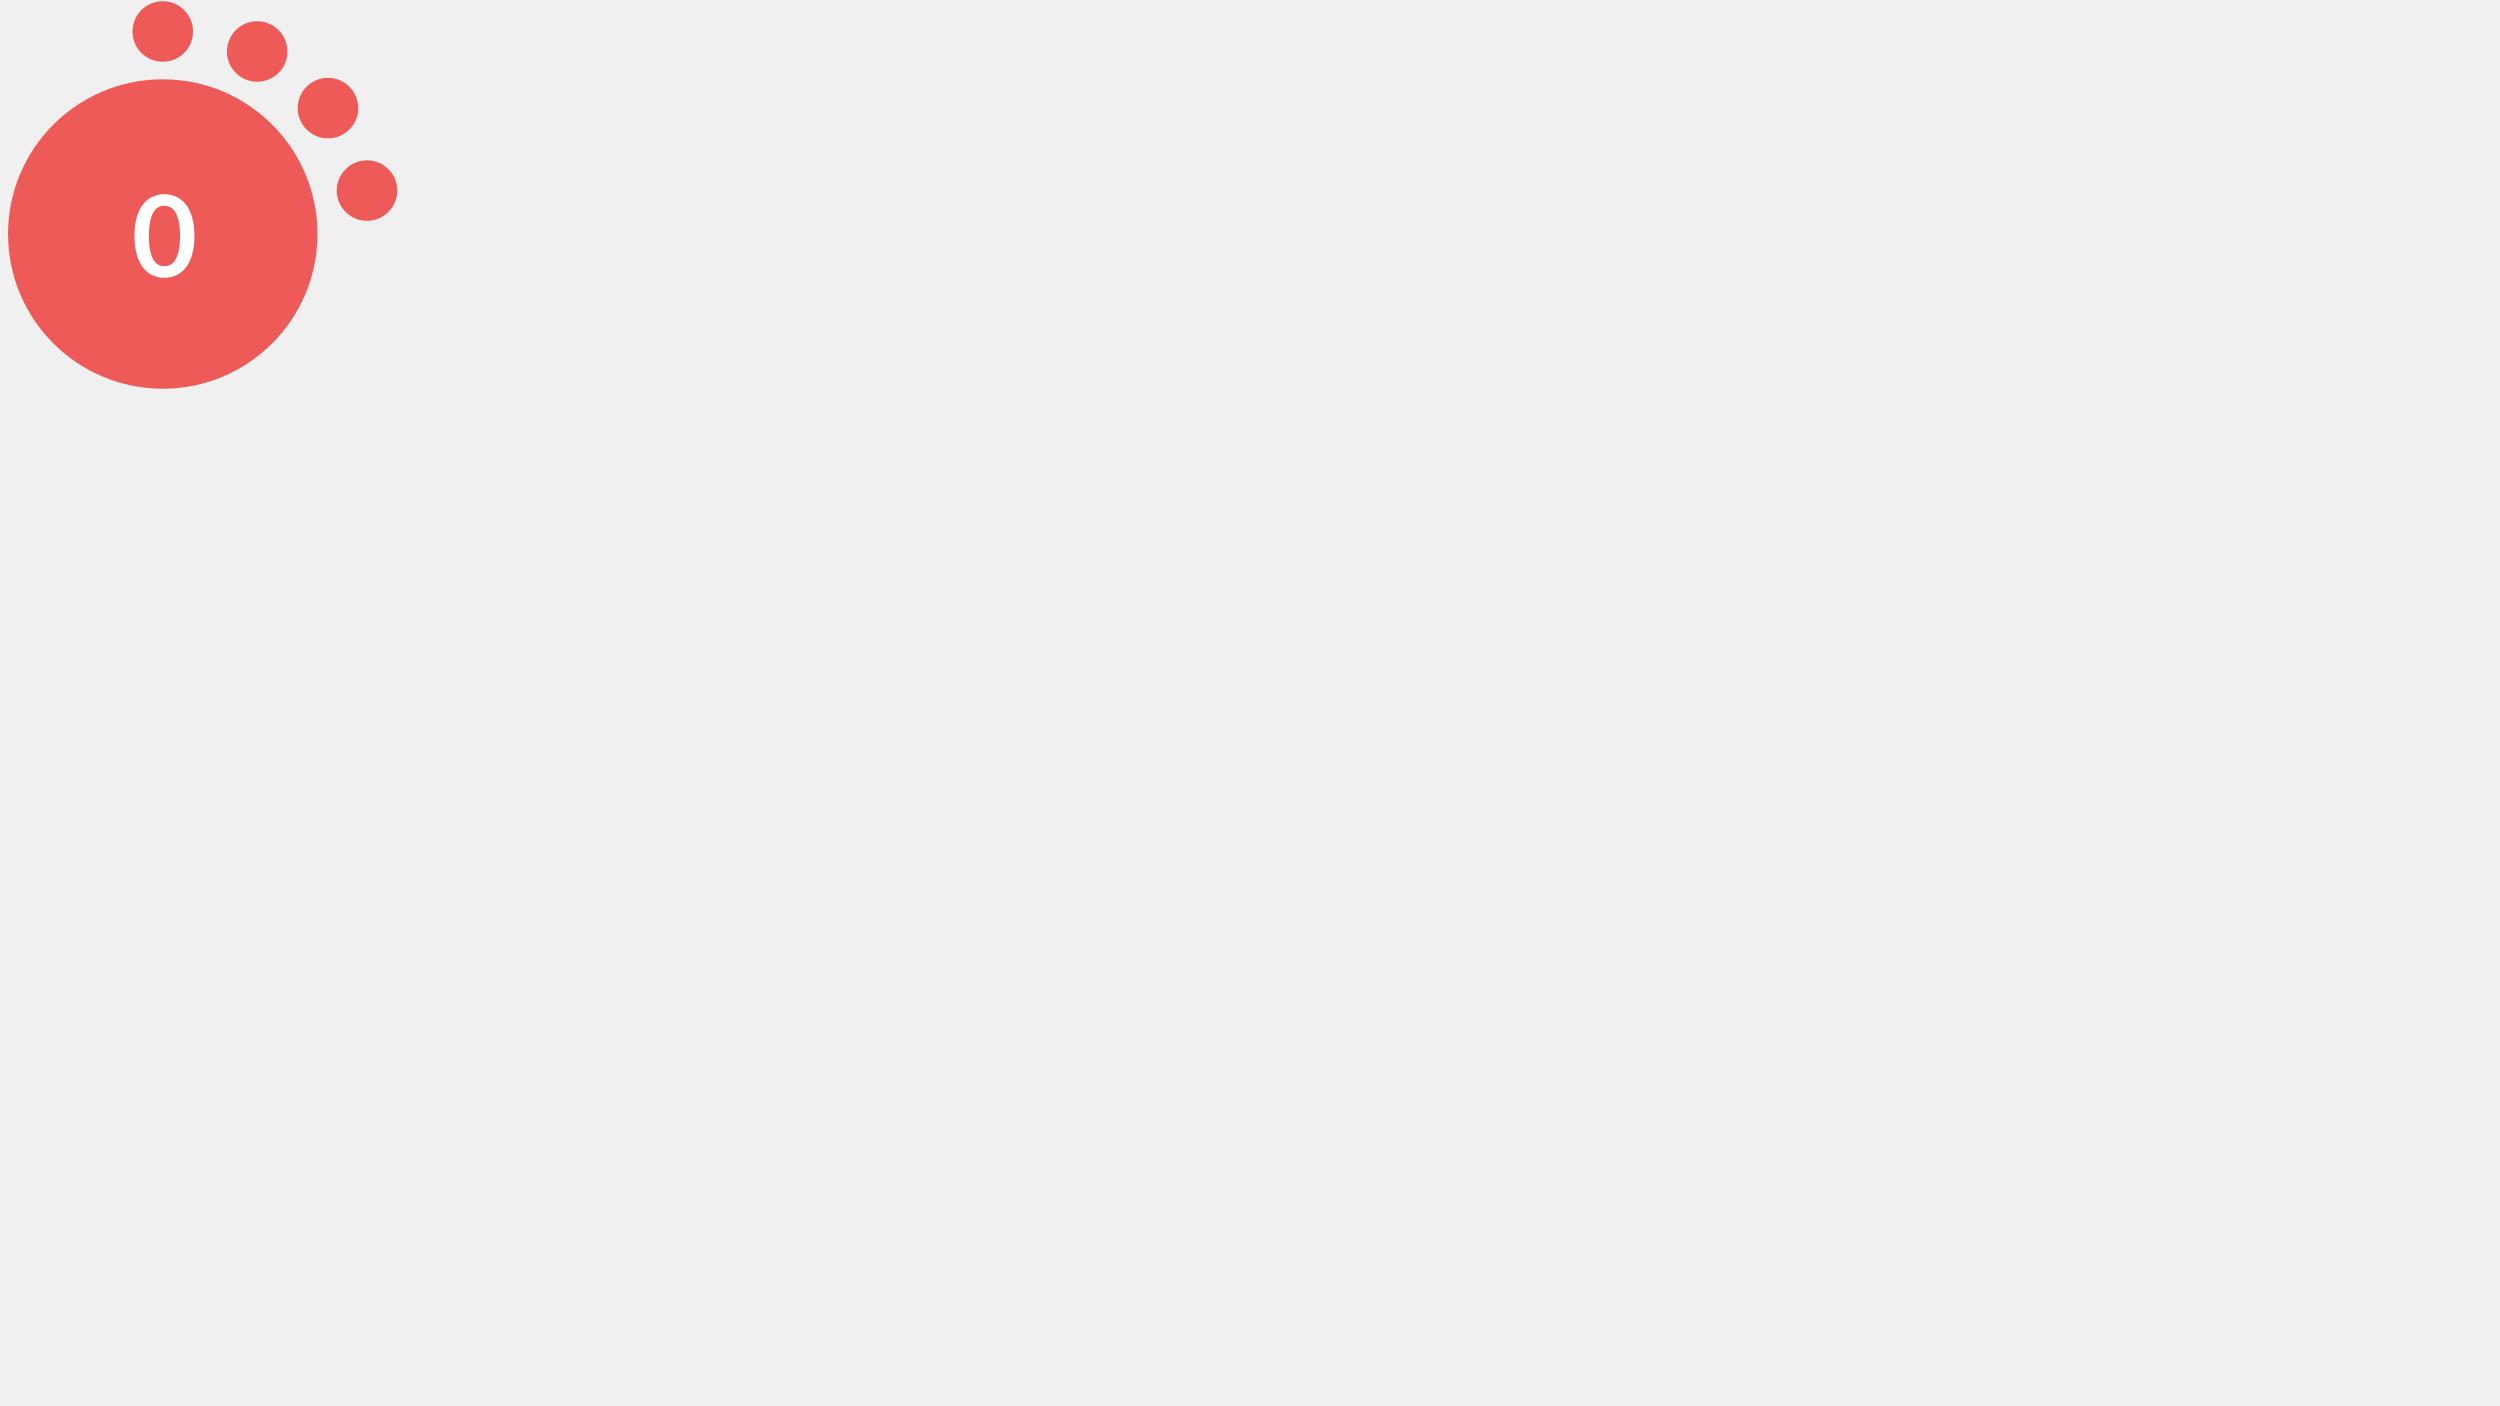
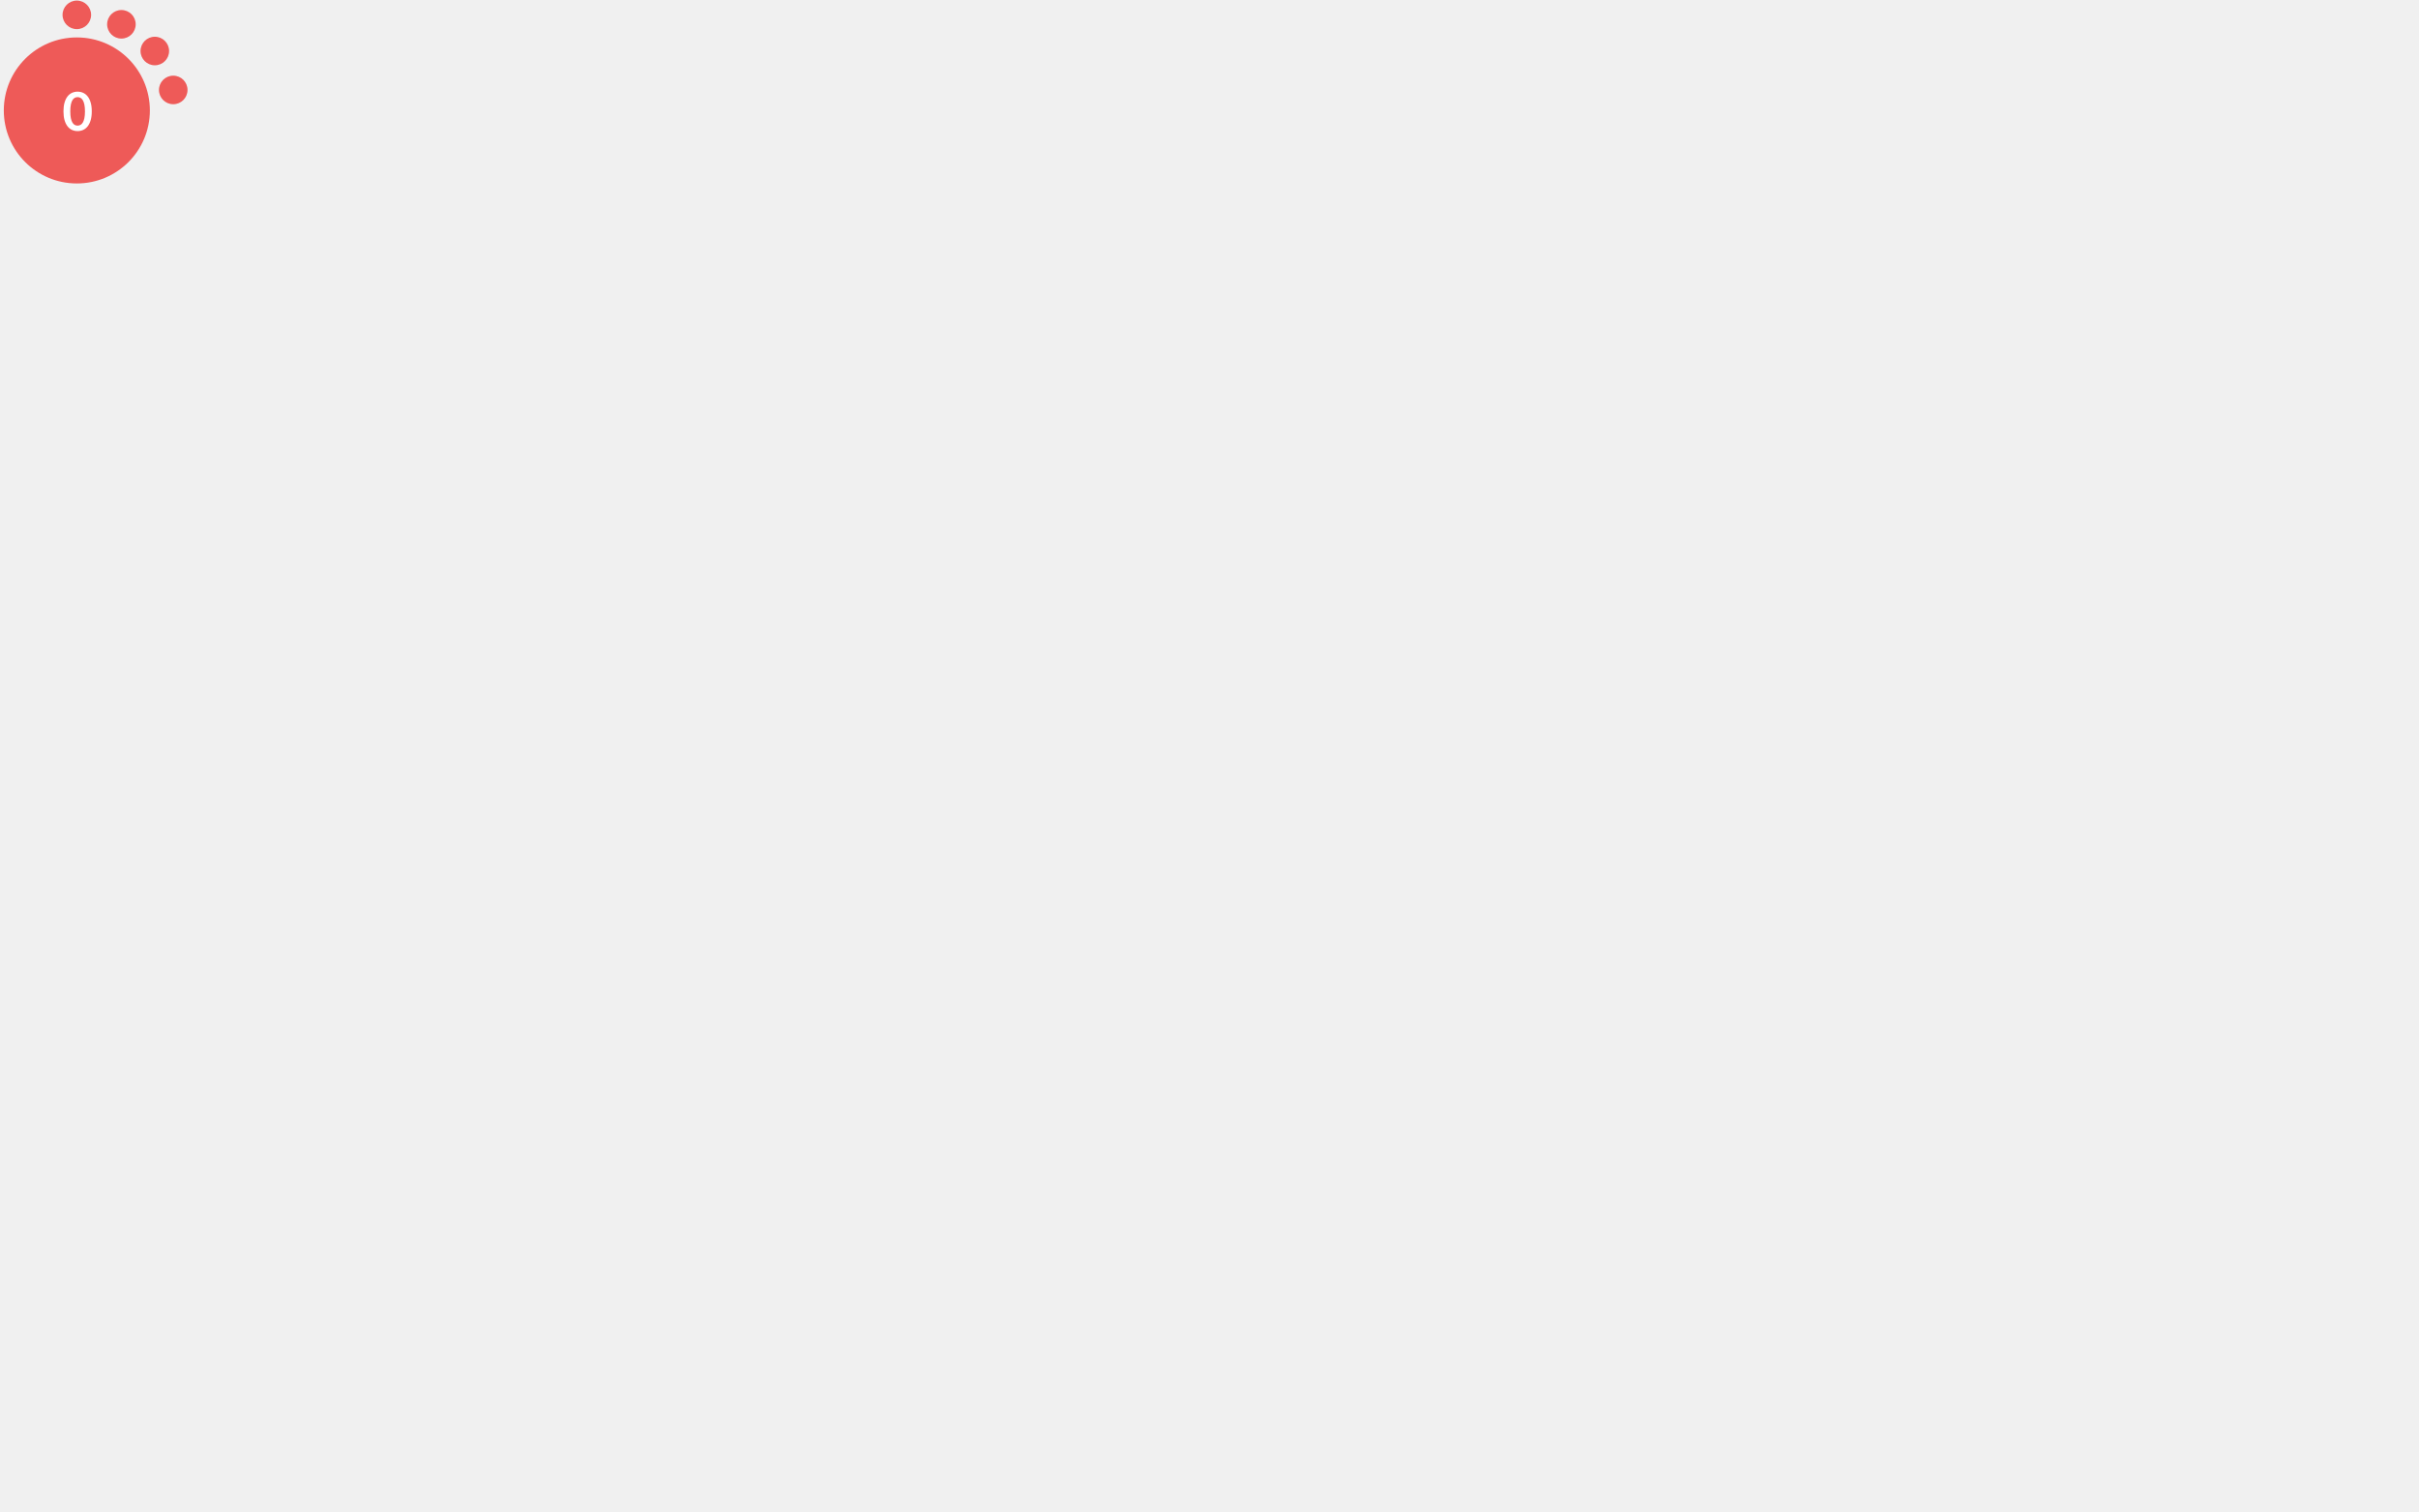
- <svg xmlns="http://www.w3.org/2000/svg" version="1.1" id="Layer_1" x="0px" y="0px" viewBox="0 0 1024.5 576 " style="enable-background:new 0 0 0 0;" xml:space="preserve">
+ <svg xmlns="http://www.w3.org/2000/svg" version="1.1" id="Layer_1" x="0px" y="0px" viewBox="0 0 2100 1312.5 " style="enable-background:new 0 0 0 0;" xml:space="preserve">
  <style type="text/css">			.red{fill:#EE5A58;}		    .orange {fill:#F1A72E;}		    .green{fill:#AED17C;}			.yellow{fill:#F4D05D;}			.st2{fill:#FFFFFF;}			.st3{font-family:Lato-Bold, Lato;font-weight:700;}			.st4{font-size:46.339px;}		</style>
  <circle class="red" cx="66.7" cy="95.9" r="63.4" />
  <circle class="red" cx="66.7" cy="12.9" r="12.4" />
  <circle class="red" cx="105.4" cy="21.1" r="12.4" />
  <circle class="red" cx="134.4" cy="44.3" r="12.4" />
  <circle class="red" cx="150.4" cy="78.1" r="12.4" />
  <text transform="matrix(1 0 0 1 53.9507 113.4561)" class="st2 st3 st4">0</text>
</svg>
